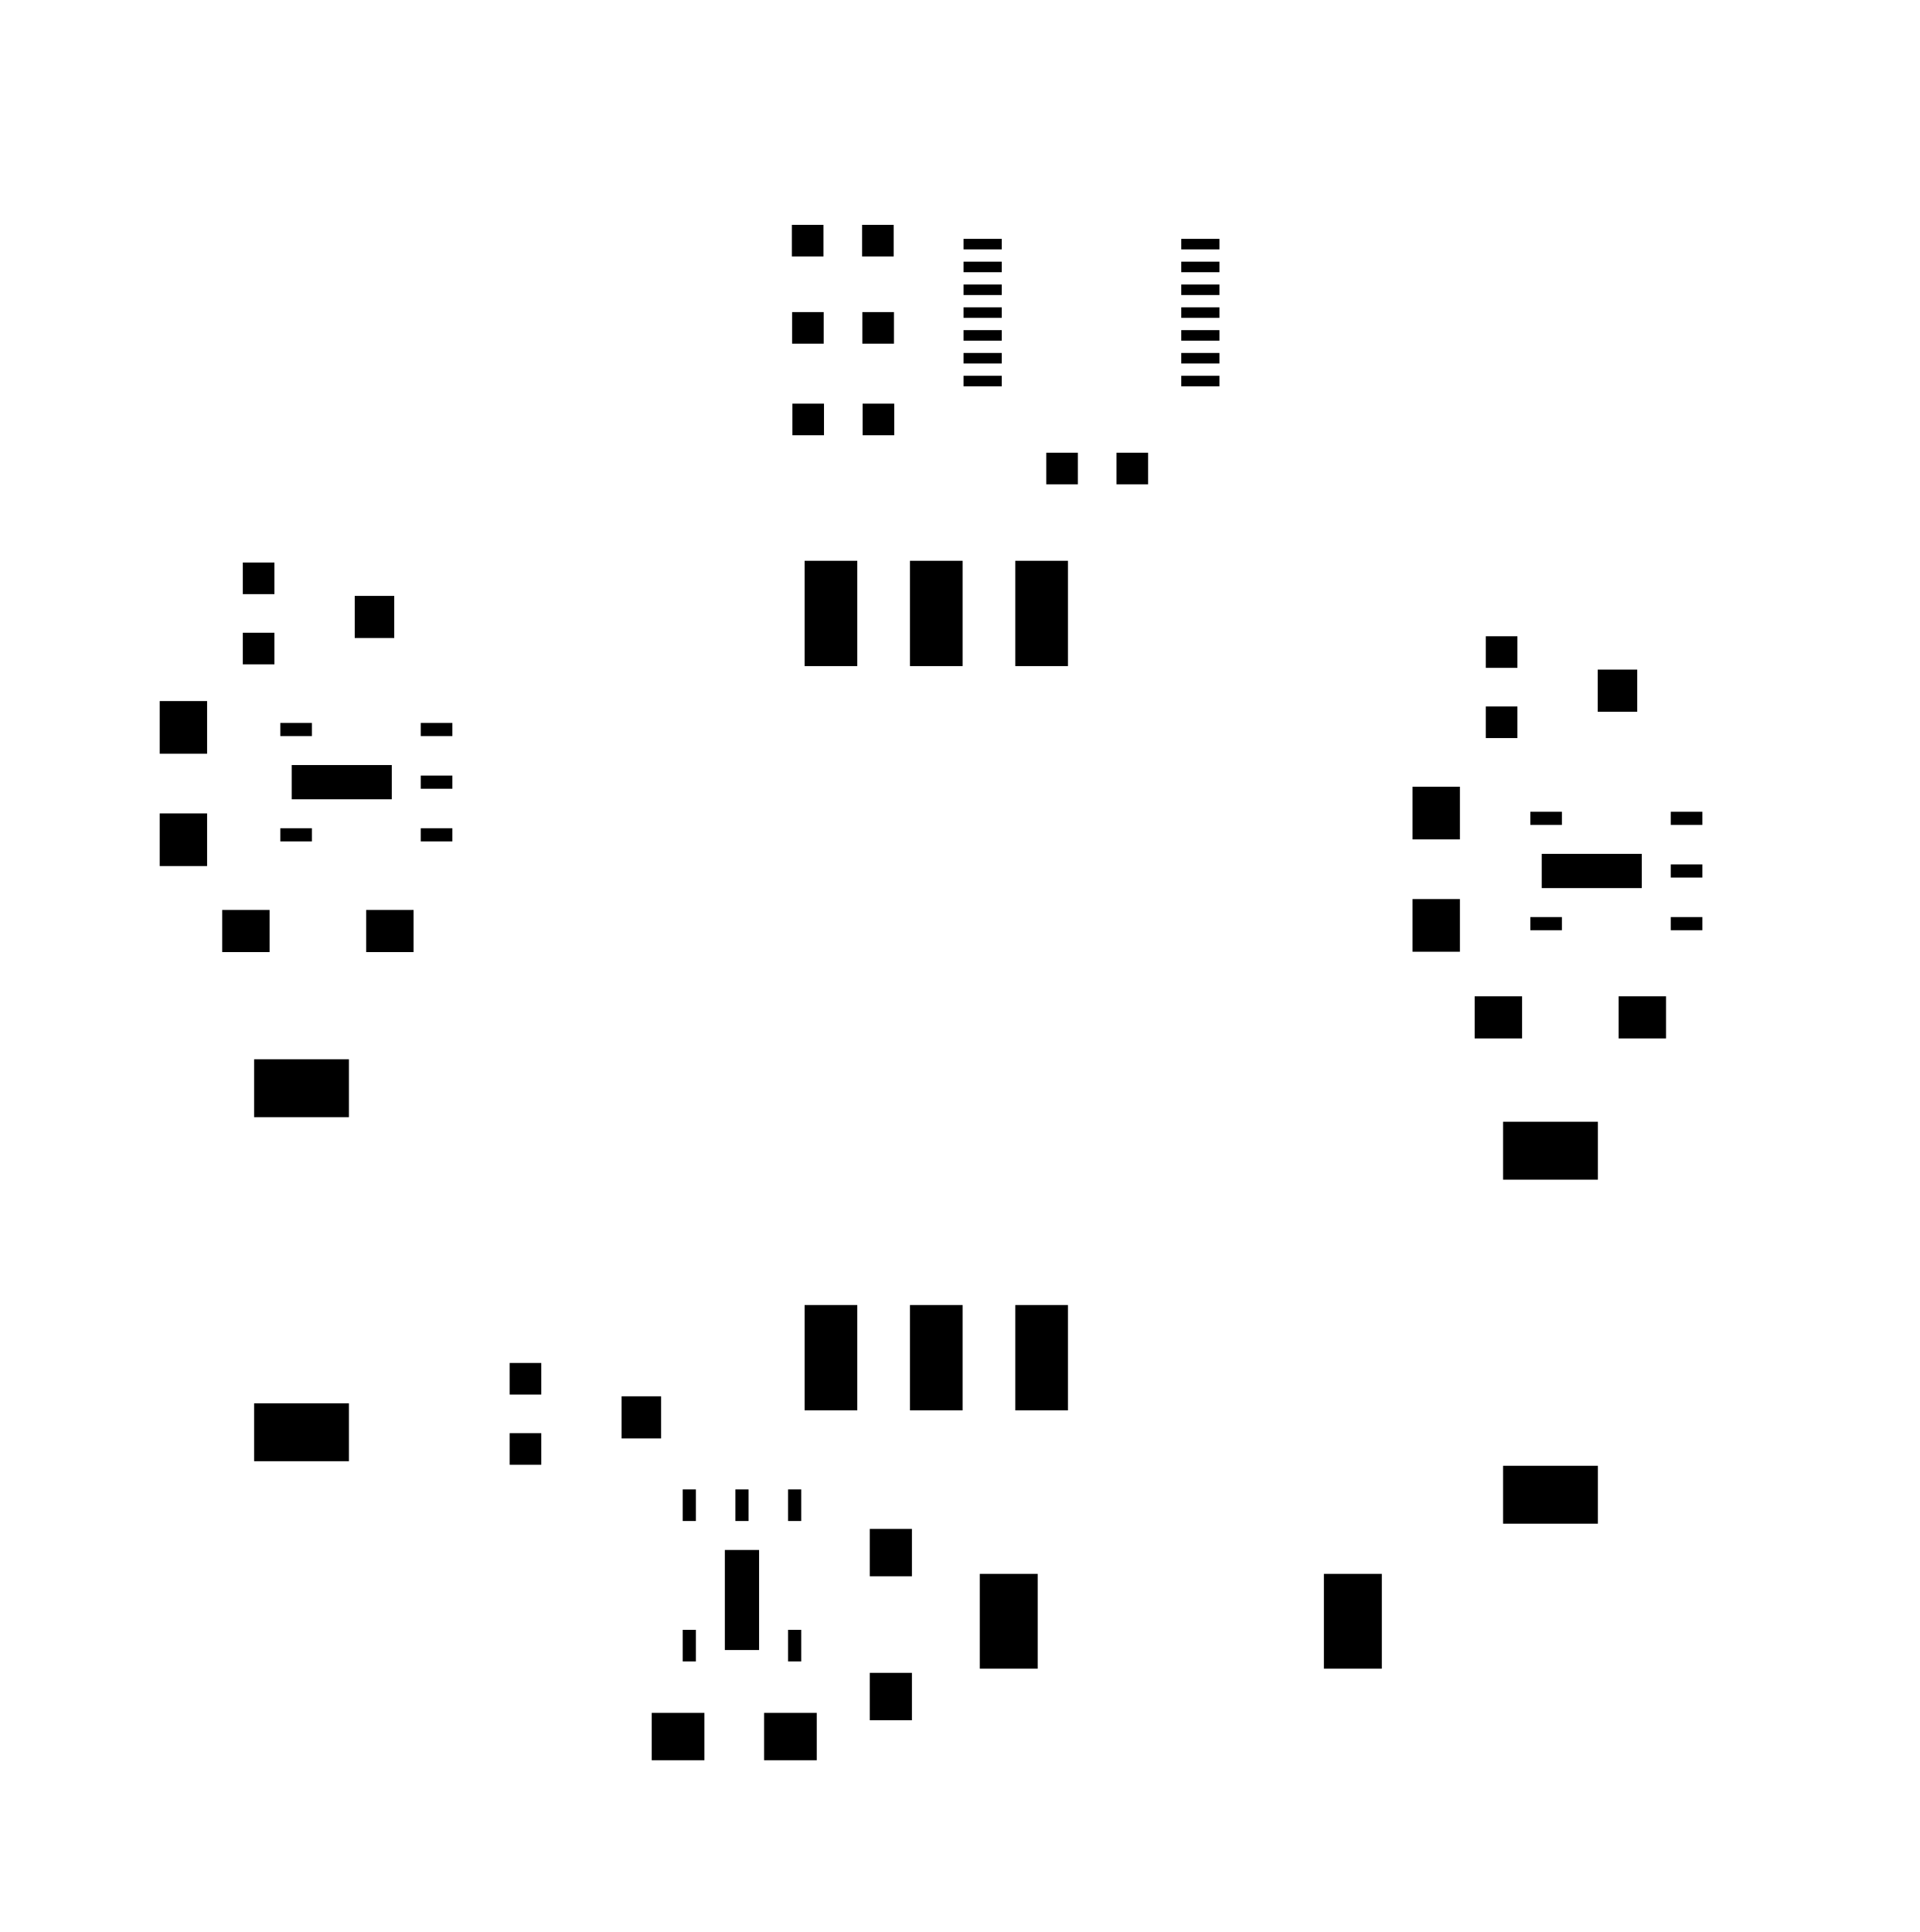
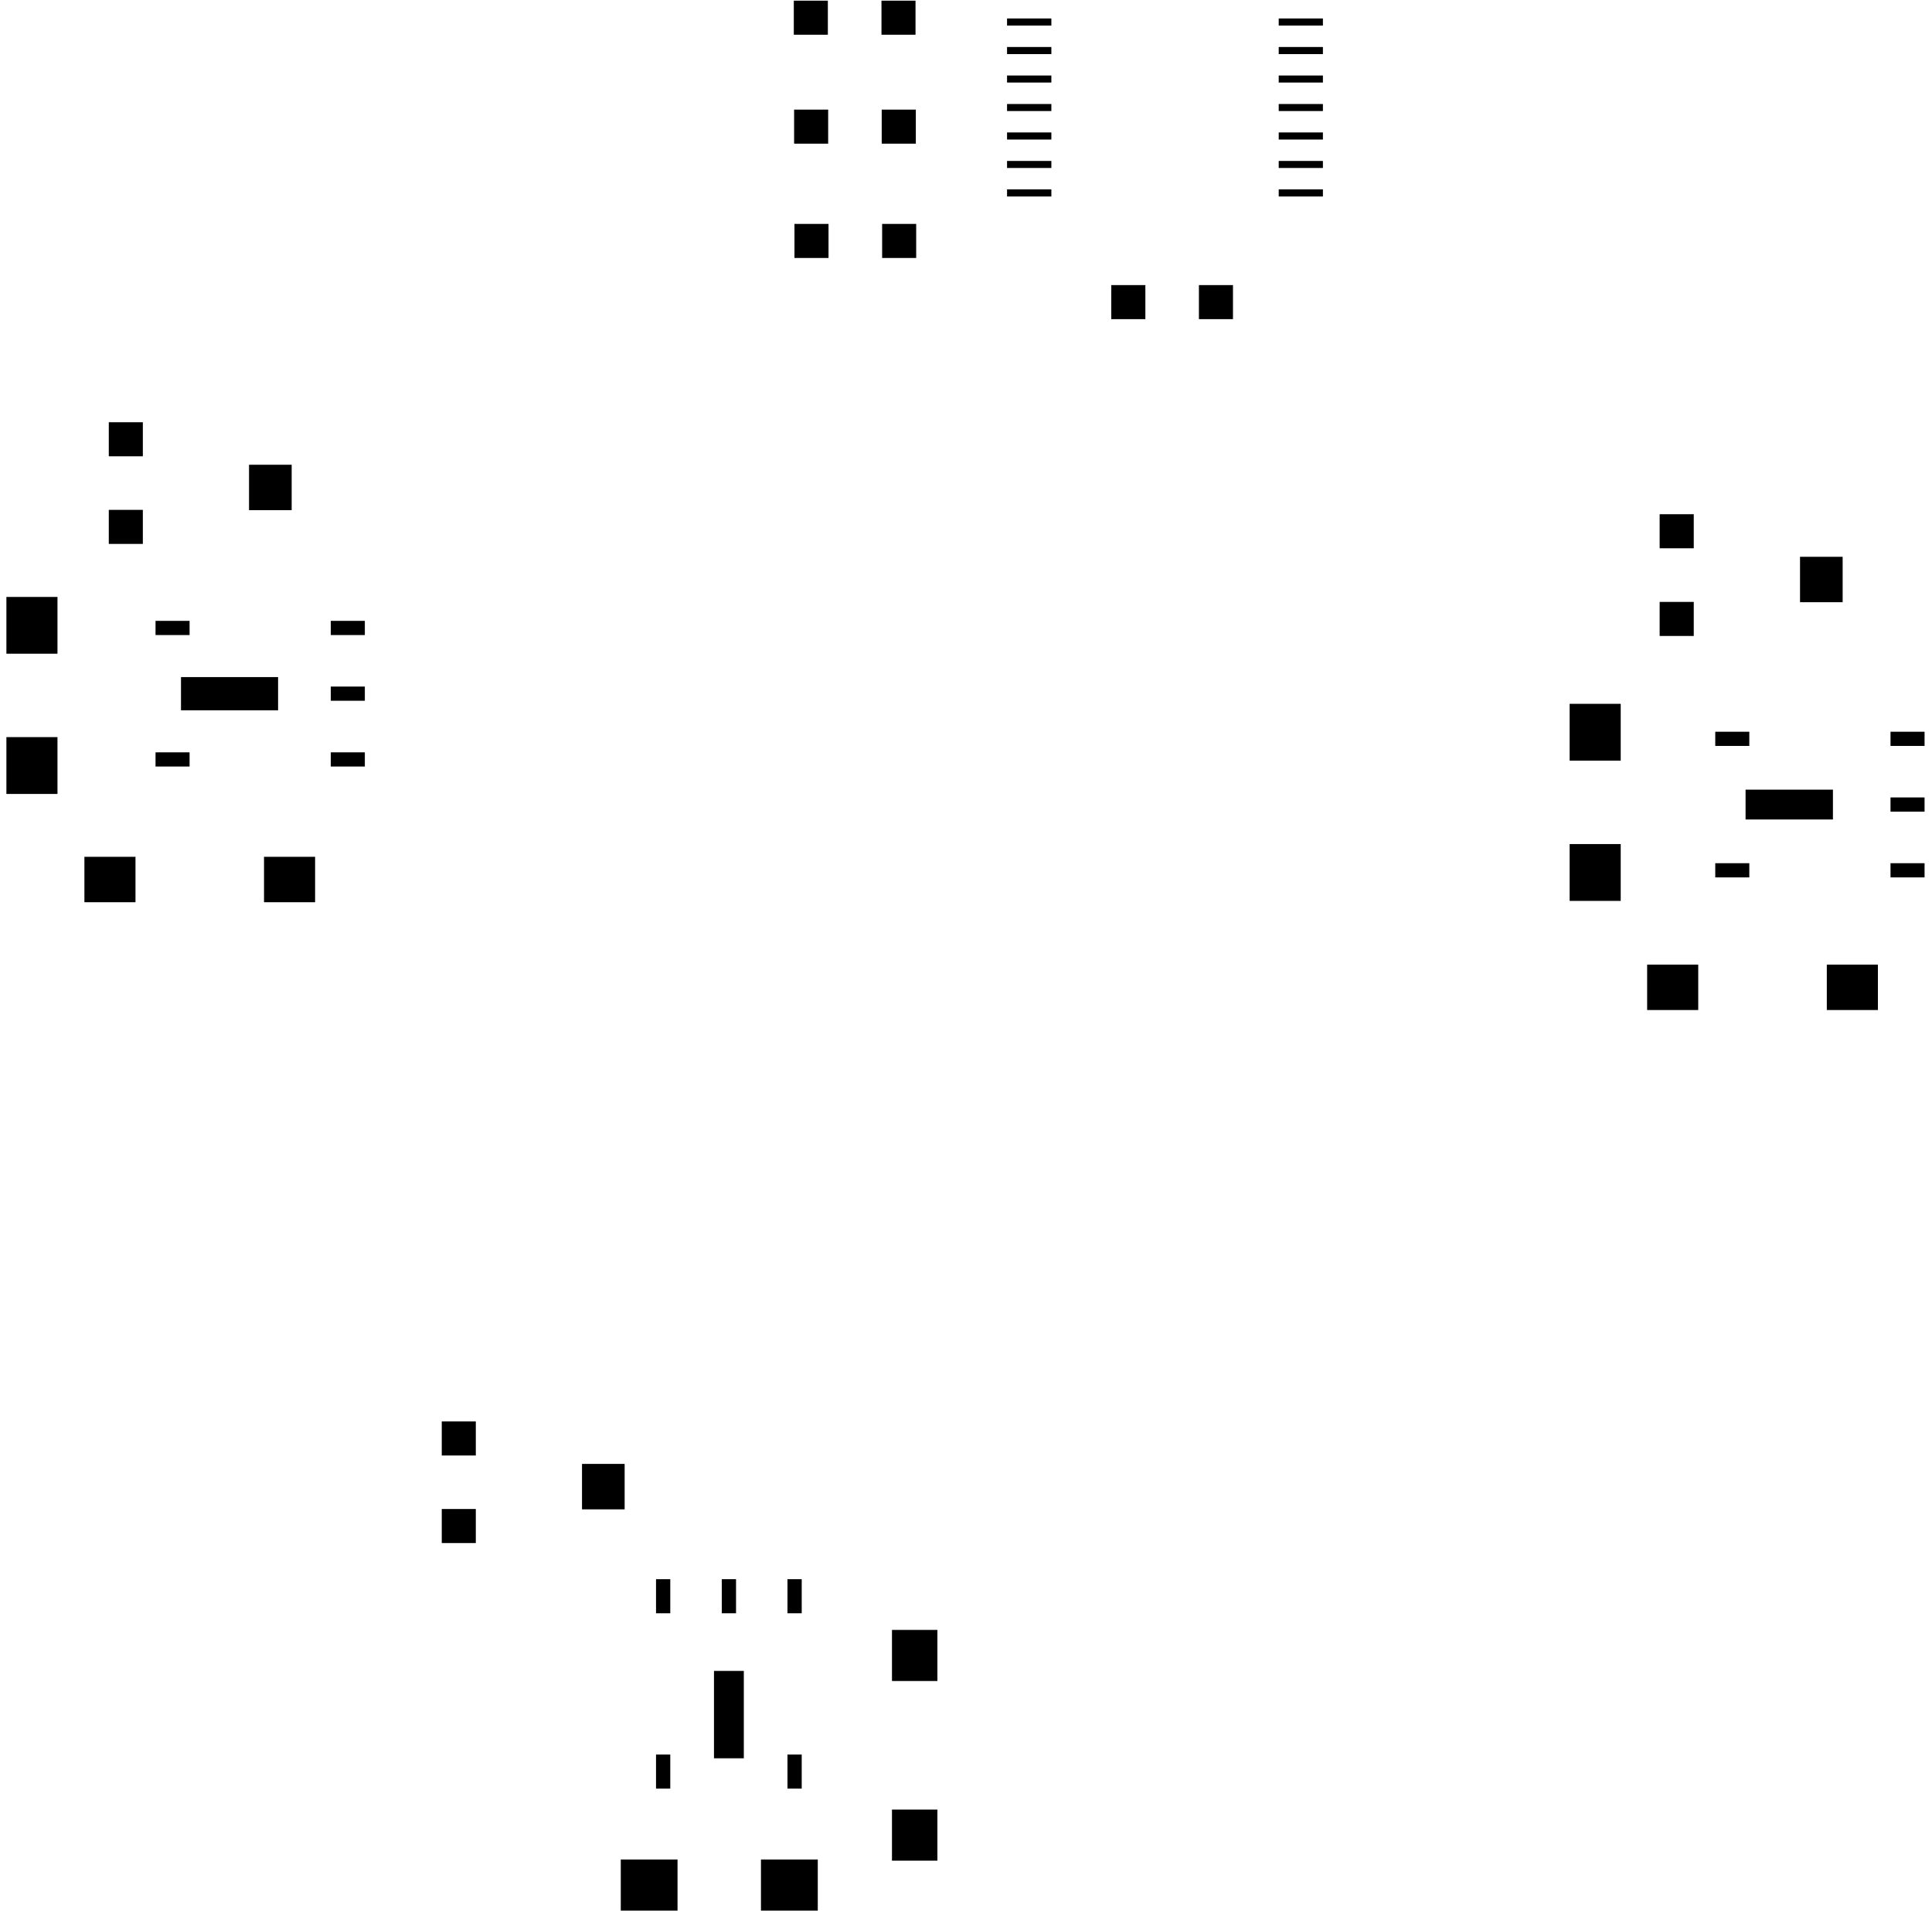
- <svg xmlns="http://www.w3.org/2000/svg" id="svg4356" version="1.1" width="193.75" height="195" xml:space="preserve">
-   <defs id="defs4360" />
-   <g id="g4364" transform="matrix(1.25,0,0,-1.25,0,195)">
-     <path id="path4368" style="fill:#000000;fill-opacity:1;fill-rule:nonzero;stroke:none" d="m 20.515,65.792 7.654,0 0,4.677 -7.654,0 0,-4.677 z" />
-     <path id="path4370" style="fill:#000000;fill-opacity:1;fill-rule:nonzero;stroke:none" d="m 20.515,38.013 7.654,0 0,4.677 -7.654,0 0,-4.677 z" />
-     <path id="path4372" style="fill:#000000;fill-opacity:1;fill-rule:nonzero;stroke:none" d="m 17.938,79.124 3.826,0 0,3.402 -3.826,0 0,-3.402 z" />
-     <path id="path4374" style="fill:#000000;fill-opacity:1;fill-rule:nonzero;stroke:none" d="m 29.561,79.124 3.826,0 0,3.402 -3.826,0 0,-3.402 z" />
-     <path id="path4376" style="fill:#000000;fill-opacity:1;fill-rule:nonzero;stroke:none" d="m 12.893,86.069 3.826,0 0,4.252 -3.826,0 0,-4.252 z" />
-     <path id="path4378" style="fill:#000000;fill-opacity:1;fill-rule:nonzero;stroke:none" d="m 12.893,95.14 3.826,0 0,4.252 -3.826,0 0,-4.252 z" />
-     <path id="path4380" style="fill:#000000;fill-opacity:1;fill-rule:nonzero;stroke:none" d="m 33.968,92.312 2.551,0 0,1.063 -2.551,0 0,-1.063 z" />
-     <path id="path4382" style="fill:#000000;fill-opacity:1;fill-rule:nonzero;stroke:none" d="m 33.968,88.06 2.551,0 0,1.063 -2.551,0 0,-1.063 z" />
-     <path id="path4384" style="fill:#000000;fill-opacity:1;fill-rule:nonzero;stroke:none" d="m 33.968,96.564 2.551,0 0,1.063 -2.551,0 0,-1.063 z" />
-     <path id="path4386" style="fill:#000000;fill-opacity:1;fill-rule:nonzero;stroke:none" d="m 22.63,88.06 2.551,0 0,1.063 -2.551,0 0,-1.063 z" />
-     <path id="path4388" style="fill:#000000;fill-opacity:1;fill-rule:nonzero;stroke:none" d="m 22.63,96.564 2.551,0 0,1.063 -2.551,0 0,-1.063 z" />
-     <path id="path4390" style="fill:#000000;fill-opacity:1;fill-rule:nonzero;stroke:none" d="m 23.551,91.462 8.078,0 0,2.764 -8.078,0 0,-2.764 z" />
-     <path id="path4392" style="fill:#000000;fill-opacity:1;fill-rule:nonzero;stroke:none" d="m 79.098,21.263 4.677,0 0,7.654 -4.677,0 0,-7.654 z" />
-     <path id="path4394" style="fill:#000000;fill-opacity:1;fill-rule:nonzero;stroke:none" d="m 106.878,21.263 4.677,0 0,7.654 -4.677,0 0,-7.654 z" />
-     <path id="path4396" style="fill:#000000;fill-opacity:1;fill-rule:nonzero;stroke:none" d="m 70.218,17.099 3.402,0 0,3.826 -3.402,0 0,-3.826 z" />
-     <path id="path4398" style="fill:#000000;fill-opacity:1;fill-rule:nonzero;stroke:none" d="m 70.218,28.722 3.402,0 0,3.826 -3.402,0 0,-3.826 z" />
-     <path id="path4400" style="fill:#000000;fill-opacity:1;fill-rule:nonzero;stroke:none" d="m 61.685,13.868 4.252,0 0,3.826 -4.252,0 0,-3.826 z" />
-     <path id="path4402" style="fill:#000000;fill-opacity:1;fill-rule:nonzero;stroke:none" d="m 52.614,13.868 4.252,0 0,3.826 -4.252,0 0,-3.826 z" />
-     <path id="path4404" style="fill:#000000;fill-opacity:1;fill-rule:nonzero;stroke:none" d="m 59.368,33.186 1.063,0 0,2.551 -1.063,0 0,-2.551 z" />
-     <path id="path4406" style="fill:#000000;fill-opacity:1;fill-rule:nonzero;stroke:none" d="m 63.62,33.186 1.063,0 0,2.551 -1.063,0 0,-2.551 z" />
-     <path id="path4408" style="fill:#000000;fill-opacity:1;fill-rule:nonzero;stroke:none" d="m 55.116,33.186 1.063,0 0,2.551 -1.063,0 0,-2.551 z" />
-     <path id="path4410" style="fill:#000000;fill-opacity:1;fill-rule:nonzero;stroke:none" d="m 63.62,21.847 1.063,0 0,2.551 -1.063,0 0,-2.551 z" />
-     <path id="path4412" style="fill:#000000;fill-opacity:1;fill-rule:nonzero;stroke:none" d="m 55.116,21.847 1.063,0 0,2.551 -1.063,0 0,-2.551 z" />
-     <path id="path4414" style="fill:#000000;fill-opacity:1;fill-rule:nonzero;stroke:none" d="m 58.517,22.768 2.764,0 0,8.079 -2.764,0 0,-8.079 z" />
-     <path id="path4416" style="fill:#000000;fill-opacity:1;fill-rule:nonzero;stroke:none" d="m 121.343,60.747 7.654,0 0,4.677 -7.654,0 0,-4.677 z" />
-     <path id="path4418" style="fill:#000000;fill-opacity:1;fill-rule:nonzero;stroke:none" d="m 121.343,32.968 7.654,0 0,4.677 -7.654,0 0,-4.677 z" />
-     <path id="path4420" style="fill:#000000;fill-opacity:1;fill-rule:nonzero;stroke:none" d="m 119.05,72.151 3.827,0 0,3.402 -3.827,0 0,-3.402 z" />
-     <path id="path4422" style="fill:#000000;fill-opacity:1;fill-rule:nonzero;stroke:none" d="m 130.672,72.151 3.827,0 0,3.402 -3.827,0 0,-3.402 z" />
-     <path id="path4424" style="fill:#000000;fill-opacity:1;fill-rule:nonzero;stroke:none" d="m 114.033,79.152 3.826,0 0,4.253 -3.826,0 0,-4.253 z" />
-     <path id="path4426" style="fill:#000000;fill-opacity:1;fill-rule:nonzero;stroke:none" d="m 114.033,88.223 3.826,0 0,4.252 -3.826,0 0,-4.252 z" />
-     <path id="path4428" style="fill:#000000;fill-opacity:1;fill-rule:nonzero;stroke:none" d="m 134.881,85.141 2.551,0 0,1.062 -2.551,0 0,-1.062 z" />
-     <path id="path4430" style="fill:#000000;fill-opacity:1;fill-rule:nonzero;stroke:none" d="m 134.881,80.888 2.551,0 0,1.063 -2.551,0 0,-1.063 z" />
-     <path id="path4432" style="fill:#000000;fill-opacity:1;fill-rule:nonzero;stroke:none" d="m 134.881,89.392 2.551,0 0,1.063 -2.551,0 0,-1.063 z" />
-     <path id="path4434" style="fill:#000000;fill-opacity:1;fill-rule:nonzero;stroke:none" d="m 123.543,80.888 2.551,0 0,1.063 -2.551,0 0,-1.063 z" />
-     <path id="path4436" style="fill:#000000;fill-opacity:1;fill-rule:nonzero;stroke:none" d="m 123.543,89.392 2.551,0 0,1.063 -2.551,0 0,-1.063 z" />
-     <path id="path4438" style="fill:#000000;fill-opacity:1;fill-rule:nonzero;stroke:none" d="m 124.464,84.29 8.078,0 0,2.764 -8.078,0 0,-2.764 z" />
-     <path id="path4440" style="fill:#000000;fill-opacity:1;fill-rule:nonzero;stroke:none" d="m 73.461,42.121 4.252,0 0,8.504 -4.252,0 0,-8.504 z" />
-     <path id="path4442" style="fill:#000000;fill-opacity:1;fill-rule:nonzero;stroke:none" d="m 81.964,42.121 4.252,0 0,8.504 -4.252,0 0,-8.504 z" />
-     <path id="path4444" style="fill:#000000;fill-opacity:1;fill-rule:nonzero;stroke:none" d="m 64.956,42.121 4.252,0 0,8.504 -4.252,0 0,-8.504 z" />
-     <path id="path4446" style="fill:#000000;fill-opacity:1;fill-rule:nonzero;stroke:none" d="m 73.461,102.215 4.252,0 0,8.504 -4.252,0 0,-8.504 z" />
-     <path id="path4448" style="fill:#000000;fill-opacity:1;fill-rule:nonzero;stroke:none" d="m 64.956,102.215 4.252,0 0,8.504 -4.252,0 0,-8.504 z" />
-     <path id="path4450" style="fill:#000000;fill-opacity:1;fill-rule:nonzero;stroke:none" d="m 81.964,102.215 4.252,0 0,8.504 -4.252,0 0,-8.504 z" />
-     <path id="path4452" style="fill:#000000;fill-opacity:1;fill-rule:nonzero;stroke:none" d="m 95.362,130.335 3.083,0 0,0.85 -3.083,0 0,-0.85 z" />
-     <path id="path4454" style="fill:#000000;fill-opacity:1;fill-rule:nonzero;stroke:none" d="m 95.362,132.177 3.083,0 0,0.85 -3.083,0 0,-0.85 z" />
-     <path id="path4456" style="fill:#000000;fill-opacity:1;fill-rule:nonzero;stroke:none" d="m 95.362,134.02 3.083,0 0,0.851 -3.083,0 0,-0.851 z" />
-     <path id="path4458" style="fill:#000000;fill-opacity:1;fill-rule:nonzero;stroke:none" d="m 95.362,135.863 3.083,0 0,0.85 -3.083,0 0,-0.85 z" />
-     <path id="path4460" style="fill:#000000;fill-opacity:1;fill-rule:nonzero;stroke:none" d="m 95.362,128.492 3.083,0 0,0.851 -3.083,0 0,-0.851 z" />
-     <path id="path4462" style="fill:#000000;fill-opacity:1;fill-rule:nonzero;stroke:none" d="m 95.362,126.65 3.083,0 0,0.85 -3.083,0 0,-0.85 z" />
-     <path id="path4464" style="fill:#000000;fill-opacity:1;fill-rule:nonzero;stroke:none" d="m 95.362,124.807 3.083,0 0,0.851 -3.083,0 0,-0.851 z" />
-     <path id="path4466" style="fill:#000000;fill-opacity:1;fill-rule:nonzero;stroke:none" d="m 77.787,130.335 3.083,0 0,0.85 -3.083,0 0,-0.85 z" />
-     <path id="path4468" style="fill:#000000;fill-opacity:1;fill-rule:nonzero;stroke:none" d="m 77.787,132.177 3.083,0 0,0.85 -3.083,0 0,-0.85 z" />
-     <path id="path4470" style="fill:#000000;fill-opacity:1;fill-rule:nonzero;stroke:none" d="m 77.787,134.02 3.083,0 0,0.851 -3.083,0 0,-0.851 z" />
-     <path id="path4472" style="fill:#000000;fill-opacity:1;fill-rule:nonzero;stroke:none" d="m 77.787,135.863 3.083,0 0,0.85 -3.083,0 0,-0.85 z" />
-     <path id="path4474" style="fill:#000000;fill-opacity:1;fill-rule:nonzero;stroke:none" d="m 77.787,128.492 3.083,0 0,0.851 -3.083,0 0,-0.851 z" />
-     <path id="path4476" style="fill:#000000;fill-opacity:1;fill-rule:nonzero;stroke:none" d="m 77.787,126.65 3.083,0 0,0.85 -3.083,0 0,-0.85 z" />
-     <path id="path4478" style="fill:#000000;fill-opacity:1;fill-rule:nonzero;stroke:none" d="m 77.787,124.807 3.083,0 0,0.851 -3.083,0 0,-0.851 z" />
-     <path id="path4480" style="fill:#000000;fill-opacity:1;fill-rule:nonzero;stroke:none" d="m 84.465,116.893 2.551,0 0,2.552 -2.551,0 0,-2.552 z" />
-     <path id="path4482" style="fill:#000000;fill-opacity:1;fill-rule:nonzero;stroke:none" d="m 90.134,116.893 2.552,0 0,2.552 -2.552,0 0,-2.552 z" />
-     <path id="path4484" style="fill:#000000;fill-opacity:1;fill-rule:nonzero;stroke:none" d="m 69.639,120.856 2.552,0 0,2.552 -2.552,0 0,-2.552 z" />
-     <path id="path4486" style="fill:#000000;fill-opacity:1;fill-rule:nonzero;stroke:none" d="m 63.97,120.856 2.551,0 0,2.552 -2.551,0 0,-2.552 z" />
-     <path id="path4488" style="fill:#000000;fill-opacity:1;fill-rule:nonzero;stroke:none" d="m 69.617,128.249 2.552,0 0,2.551 -2.552,0 0,-2.551 z" />
-     <path id="path4490" style="fill:#000000;fill-opacity:1;fill-rule:nonzero;stroke:none" d="m 63.947,128.249 2.551,0 0,2.551 -2.551,0 0,-2.551 z" />
-     <path id="path4492" style="fill:#000000;fill-opacity:1;fill-rule:nonzero;stroke:none" d="m 63.928,135.292 2.551,0 0,2.552 -2.551,0 0,-2.552 z" />
-     <path id="path4494" style="fill:#000000;fill-opacity:1;fill-rule:nonzero;stroke:none" d="m 69.597,135.292 2.551,0 0,2.552 -2.551,0 0,-2.552 z" />
-     <path id="path4496" style="fill:#000000;fill-opacity:1;fill-rule:nonzero;stroke:none" d="m 128.984,98.53 3.189,0 0,3.402 -3.189,0 0,-3.402 z" />
-     <path id="path4498" style="fill:#000000;fill-opacity:1;fill-rule:nonzero;stroke:none" d="m 119.949,102.074 2.551,0 0,2.551 -2.551,0 0,-2.551 z" />
-     <path id="path4500" style="fill:#000000;fill-opacity:1;fill-rule:nonzero;stroke:none" d="m 119.949,96.404 2.551,0 0,2.552 -2.551,0 0,-2.552 z" />
-     <path id="path4502" style="fill:#000000;fill-opacity:1;fill-rule:nonzero;stroke:none" d="m 50.181,39.853 3.189,0 0,3.402 -3.189,0 0,-3.402 z" />
-     <path id="path4504" style="fill:#000000;fill-opacity:1;fill-rule:nonzero;stroke:none" d="m 41.145,43.396 2.551,0 0,2.551 -2.551,0 0,-2.551 z" />
-     <path id="path4506" style="fill:#000000;fill-opacity:1;fill-rule:nonzero;stroke:none" d="m 41.145,37.727 2.551,0 0,2.552 -2.551,0 0,-2.552 z" />
-     <path id="path4508" style="fill:#000000;fill-opacity:1;fill-rule:nonzero;stroke:none" d="m 28.638,104.483 3.189,0 0,3.401 -3.189,0 0,-3.401 z" />
-     <path id="path4510" style="fill:#000000;fill-opacity:1;fill-rule:nonzero;stroke:none" d="m 19.602,108.026 2.552,0 0,2.552 -2.552,0 0,-2.552 z" />
-     <path id="path4512" style="fill:#000000;fill-opacity:1;fill-rule:nonzero;stroke:none" d="m 19.602,102.357 2.552,0 0,2.551 -2.552,0 0,-2.551 z" />
+ <svg xmlns="http://www.w3.org/2000/svg" id="svg3515" version="1.1" width="156.25" height="155" xml:space="preserve">
+   <defs id="defs3519" />
+   <g id="g3523" transform="matrix(1.25,0,0,-1.25,0,155)">
+     <path id="path3527" style="fill:#000000;fill-opacity:1;fill-rule:nonzero;stroke:none" d="m 5.461,65.64 3.305,0 0,2.938 -3.305,0 0,-2.938 z" />
+     <path id="path3529" style="fill:#000000;fill-opacity:1;fill-rule:nonzero;stroke:none" d="m 17.082,65.64 3.305,0 0,2.938 -3.305,0 0,-2.938 z" />
+     <path id="path3531" style="fill:#000000;fill-opacity:1;fill-rule:nonzero;stroke:none" d="m 0.414,72.644 3.305,0 0,3.676 -3.305,0 0,-3.676 z" />
+     <path id="path3533" style="fill:#000000;fill-opacity:1;fill-rule:nonzero;stroke:none" d="m 0.414,81.715 3.305,0 0,3.672 -3.305,0 0,-3.672 z" />
+     <path id="path3535" style="fill:#000000;fill-opacity:1;fill-rule:nonzero;stroke:none" d="m 21.402,78.672 2.203,0 0,0.918 -2.203,0 0,-0.918 z" />
+     <path id="path3537" style="fill:#000000;fill-opacity:1;fill-rule:nonzero;stroke:none" d="m 21.402,74.418 2.203,0 0,0.918 -2.203,0 0,-0.918 z" />
+     <path id="path3539" style="fill:#000000;fill-opacity:1;fill-rule:nonzero;stroke:none" d="m 21.402,82.922 2.203,0 0,0.918 -2.203,0 0,-0.918 z" />
+     <path id="path3541" style="fill:#000000;fill-opacity:1;fill-rule:nonzero;stroke:none" d="m 10.063,74.418 2.203,0 0,0.918 -2.203,0 0,-0.918 z" />
+     <path id="path3543" style="fill:#000000;fill-opacity:1;fill-rule:nonzero;stroke:none" d="m 10.063,82.922 2.203,0 0,0.918 -2.203,0 0,-0.918 z" />
+     <path id="path3545" style="fill:#000000;fill-opacity:1;fill-rule:nonzero;stroke:none" d="m 11.711,78.055 6.281,0 0,2.148 -6.281,0 0,-2.148 z" />
+     <path id="path3547" style="fill:#000000;fill-opacity:1;fill-rule:nonzero;stroke:none" d="m 57.711,3.644 2.938,0 0,3.305 -2.938,0 0,-3.305 z" />
+     <path id="path3549" style="fill:#000000;fill-opacity:1;fill-rule:nonzero;stroke:none" d="m 57.711,15.265 2.938,0 0,3.305 -2.938,0 0,-3.305 z" />
+     <path id="path3551" style="fill:#000000;fill-opacity:1;fill-rule:nonzero;stroke:none" d="m 49.234,0.414 3.676,0 0,3.305 -3.676,0 0,-3.305 z" />
+     <path id="path3553" style="fill:#000000;fill-opacity:1;fill-rule:nonzero;stroke:none" d="m 40.164,0.414 3.672,0 0,3.305 -3.672,0 0,-3.305 z" />
+     <path id="path3555" style="fill:#000000;fill-opacity:1;fill-rule:nonzero;stroke:none" d="m 46.699,19.645 0.922,0 0,2.207 -0.922,0 0,-2.207 z" />
+     <path id="path3557" style="fill:#000000;fill-opacity:1;fill-rule:nonzero;stroke:none" d="m 50.949,19.645 0.922,0 0,2.207 -0.922,0 0,-2.207 z" />
+     <path id="path3559" style="fill:#000000;fill-opacity:1;fill-rule:nonzero;stroke:none" d="m 42.445,19.645 0.922,0 0,2.207 -0.922,0 0,-2.207 z" />
+     <path id="path3561" style="fill:#000000;fill-opacity:1;fill-rule:nonzero;stroke:none" d="m 50.949,8.309 0.922,0 0,2.203 -0.922,0 0,-2.203 z" />
+     <path id="path3563" style="fill:#000000;fill-opacity:1;fill-rule:nonzero;stroke:none" d="m 42.445,8.309 0.922,0 0,2.203 -0.922,0 0,-2.203 z" />
+     <path id="path3565" style="fill:#000000;fill-opacity:1;fill-rule:nonzero;stroke:none" d="m 46.195,10.266 1.93,0 0,5.652 -1.93,0 0,-5.652 z" />
+     <path id="path3567" style="fill:#000000;fill-opacity:1;fill-rule:nonzero;stroke:none" d="m 106.57,58.667 3.305,0 0,2.938 -3.305,0 0,-2.938 z" />
+     <path id="path3569" style="fill:#000000;fill-opacity:1;fill-rule:nonzero;stroke:none" d="m 118.195,58.667 3.305,0 0,2.938 -3.305,0 0,-2.938 z" />
+     <path id="path3571" style="fill:#000000;fill-opacity:1;fill-rule:nonzero;stroke:none" d="m 101.555,65.726 3.305,0 0,3.676 -3.305,0 0,-3.676 z" />
+     <path id="path3573" style="fill:#000000;fill-opacity:1;fill-rule:nonzero;stroke:none" d="m 101.555,74.797 3.305,0 0,3.676 -3.305,0 0,-3.676 z" />
+     <path id="path3575" style="fill:#000000;fill-opacity:1;fill-rule:nonzero;stroke:none" d="m 122.316,71.5 2.203,0 0,0.918 -2.203,0 0,-0.918 z" />
+     <path id="path3577" style="fill:#000000;fill-opacity:1;fill-rule:nonzero;stroke:none" d="m 122.316,67.246 2.203,0 0,0.918 -2.203,0 0,-0.918 z" />
+     <path id="path3579" style="fill:#000000;fill-opacity:1;fill-rule:nonzero;stroke:none" d="m 122.316,75.75 2.203,0 0,0.918 -2.203,0 0,-0.918 z" />
+     <path id="path3581" style="fill:#000000;fill-opacity:1;fill-rule:nonzero;stroke:none" d="m 110.977,67.246 2.203,0 0,0.918 -2.203,0 0,-0.918 z" />
+     <path id="path3583" style="fill:#000000;fill-opacity:1;fill-rule:nonzero;stroke:none" d="m 110.977,75.75 2.203,0 0,0.918 -2.203,0 0,-0.918 z" />
+     <path id="path3585" style="fill:#000000;fill-opacity:1;fill-rule:nonzero;stroke:none" d="m 112.938,70.992 5.652,0 0,1.93 -5.652,0 0,-1.93 z" />
+     <path id="path3587" style="fill:#000000;fill-opacity:1;fill-rule:nonzero;stroke:none" d="m 82.733,116.817 2.859,0 0,0.455 -2.859,0 0,-0.455 z" />
+     <path id="path3589" style="fill:#000000;fill-opacity:1;fill-rule:nonzero;stroke:none" d="m 82.733,118.661 2.859,0 0,0.455 -2.859,0 0,-0.455 z" />
+     <path id="path3591" style="fill:#000000;fill-opacity:1;fill-rule:nonzero;stroke:none" d="m 82.733,120.501 2.859,0 0,0.459 -2.859,0 0,-0.459 z" />
+     <path id="path3593" style="fill:#000000;fill-opacity:1;fill-rule:nonzero;stroke:none" d="m 82.733,122.345 2.859,0 0,0.46 -2.859,0 0,-0.46 z" />
+     <path id="path3595" style="fill:#000000;fill-opacity:1;fill-rule:nonzero;stroke:none" d="m 82.733,114.974 2.859,0 0,0.459 -2.859,0 0,-0.459 z" />
+     <path id="path3597" style="fill:#000000;fill-opacity:1;fill-rule:nonzero;stroke:none" d="m 82.733,113.134 2.859,0 0,0.455 -2.859,0 0,-0.455 z" />
+     <path id="path3599" style="fill:#000000;fill-opacity:1;fill-rule:nonzero;stroke:none" d="m 82.733,111.29 2.859,0 0,0.459 -2.859,0 0,-0.459 z" />
+     <path id="path3601" style="fill:#000000;fill-opacity:1;fill-rule:nonzero;stroke:none" d="m 65.156,116.817 2.867,0 0,0.455 -2.867,0 0,-0.455 z" />
+     <path id="path3603" style="fill:#000000;fill-opacity:1;fill-rule:nonzero;stroke:none" d="m 65.156,118.661 2.867,0 0,0.455 -2.867,0 0,-0.455 z" />
+     <path id="path3605" style="fill:#000000;fill-opacity:1;fill-rule:nonzero;stroke:none" d="m 65.156,120.501 2.867,0 0,0.459 -2.867,0 0,-0.459 z" />
+     <path id="path3607" style="fill:#000000;fill-opacity:1;fill-rule:nonzero;stroke:none" d="m 65.156,122.345 2.867,0 0,0.46 -2.867,0 0,-0.46 z" />
+     <path id="path3609" style="fill:#000000;fill-opacity:1;fill-rule:nonzero;stroke:none" d="m 65.156,114.974 2.867,0 0,0.459 -2.867,0 0,-0.459 z" />
+     <path id="path3611" style="fill:#000000;fill-opacity:1;fill-rule:nonzero;stroke:none" d="m 65.156,113.134 2.867,0 0,0.455 -2.867,0 0,-0.455 z" />
+     <path id="path3613" style="fill:#000000;fill-opacity:1;fill-rule:nonzero;stroke:none" d="m 65.156,111.29 2.867,0 0,0.459 -2.867,0 0,-0.459 z" />
+     <path id="path3615" style="fill:#000000;fill-opacity:1;fill-rule:nonzero;stroke:none" d="m 71.898,103.356 2.207,0 0,2.203 -2.207,0 0,-2.203 z" />
+     <path id="path3617" style="fill:#000000;fill-opacity:1;fill-rule:nonzero;stroke:none" d="m 77.57,103.356 2.203,0 0,2.203 -2.203,0 0,-2.203 z" />
+     <path id="path3619" style="fill:#000000;fill-opacity:1;fill-rule:nonzero;stroke:none" d="m 57.074,107.313 2.203,0 0,2.203 -2.203,0 0,-2.203 z" />
+     <path id="path3621" style="fill:#000000;fill-opacity:1;fill-rule:nonzero;stroke:none" d="m 51.402,107.313 2.203,0 0,2.203 -2.203,0 0,-2.203 z" />
+     <path id="path3623" style="fill:#000000;fill-opacity:1;fill-rule:nonzero;stroke:none" d="m 57.047,114.707 2.207,0 0,2.203 -2.207,0 0,-2.203 z" />
+     <path id="path3625" style="fill:#000000;fill-opacity:1;fill-rule:nonzero;stroke:none" d="m 51.379,114.707 2.203,0 0,2.203 -2.203,0 0,-2.203 z" />
+     <path id="path3627" style="fill:#000000;fill-opacity:1;fill-rule:nonzero;stroke:none" d="m 51.359,121.754 2.203,0 0,2.203 -2.203,0 0,-2.203 z" />
+     <path id="path3629" style="fill:#000000;fill-opacity:1;fill-rule:nonzero;stroke:none" d="m 57.031,121.754 2.203,0 0,2.203 -2.203,0 0,-2.203 z" />
+     <path id="path3631" style="fill:#000000;fill-opacity:1;fill-rule:nonzero;stroke:none" d="m 116.461,85.046 2.758,0 0,2.938 -2.758,0 0,-2.938 z" />
+     <path id="path3633" style="fill:#000000;fill-opacity:1;fill-rule:nonzero;stroke:none" d="m 107.379,88.535 2.207,0 0,2.203 -2.207,0 0,-2.203 z" />
+     <path id="path3635" style="fill:#000000;fill-opacity:1;fill-rule:nonzero;stroke:none" d="m 107.379,82.863 2.207,0 0,2.203 -2.207,0 0,-2.203 z" />
+     <path id="path3637" style="fill:#000000;fill-opacity:1;fill-rule:nonzero;stroke:none" d="m 37.656,26.368 2.758,0 0,2.941 -2.758,0 0,-2.941 z" />
+     <path id="path3639" style="fill:#000000;fill-opacity:1;fill-rule:nonzero;stroke:none" d="m 28.582,29.856 2.203,0 0,2.203 -2.203,0 0,-2.203 z" />
+     <path id="path3641" style="fill:#000000;fill-opacity:1;fill-rule:nonzero;stroke:none" d="m 28.582,24.188 2.203,0 0,2.203 -2.203,0 0,-2.203 z" />
+     <path id="path3643" style="fill:#000000;fill-opacity:1;fill-rule:nonzero;stroke:none" d="m 16.113,91 2.758,0 0,2.938 -2.758,0 0,-2.938 z" />
+     <path id="path3645" style="fill:#000000;fill-opacity:1;fill-rule:nonzero;stroke:none" d="m 7.039,94.485 2.203,0 0,2.203 -2.203,0 0,-2.203 z" />
+     <path id="path3647" style="fill:#000000;fill-opacity:1;fill-rule:nonzero;stroke:none" d="m 7.039,88.817 2.203,0 0,2.203 -2.203,0 0,-2.203 z" />
  </g>
</svg>
